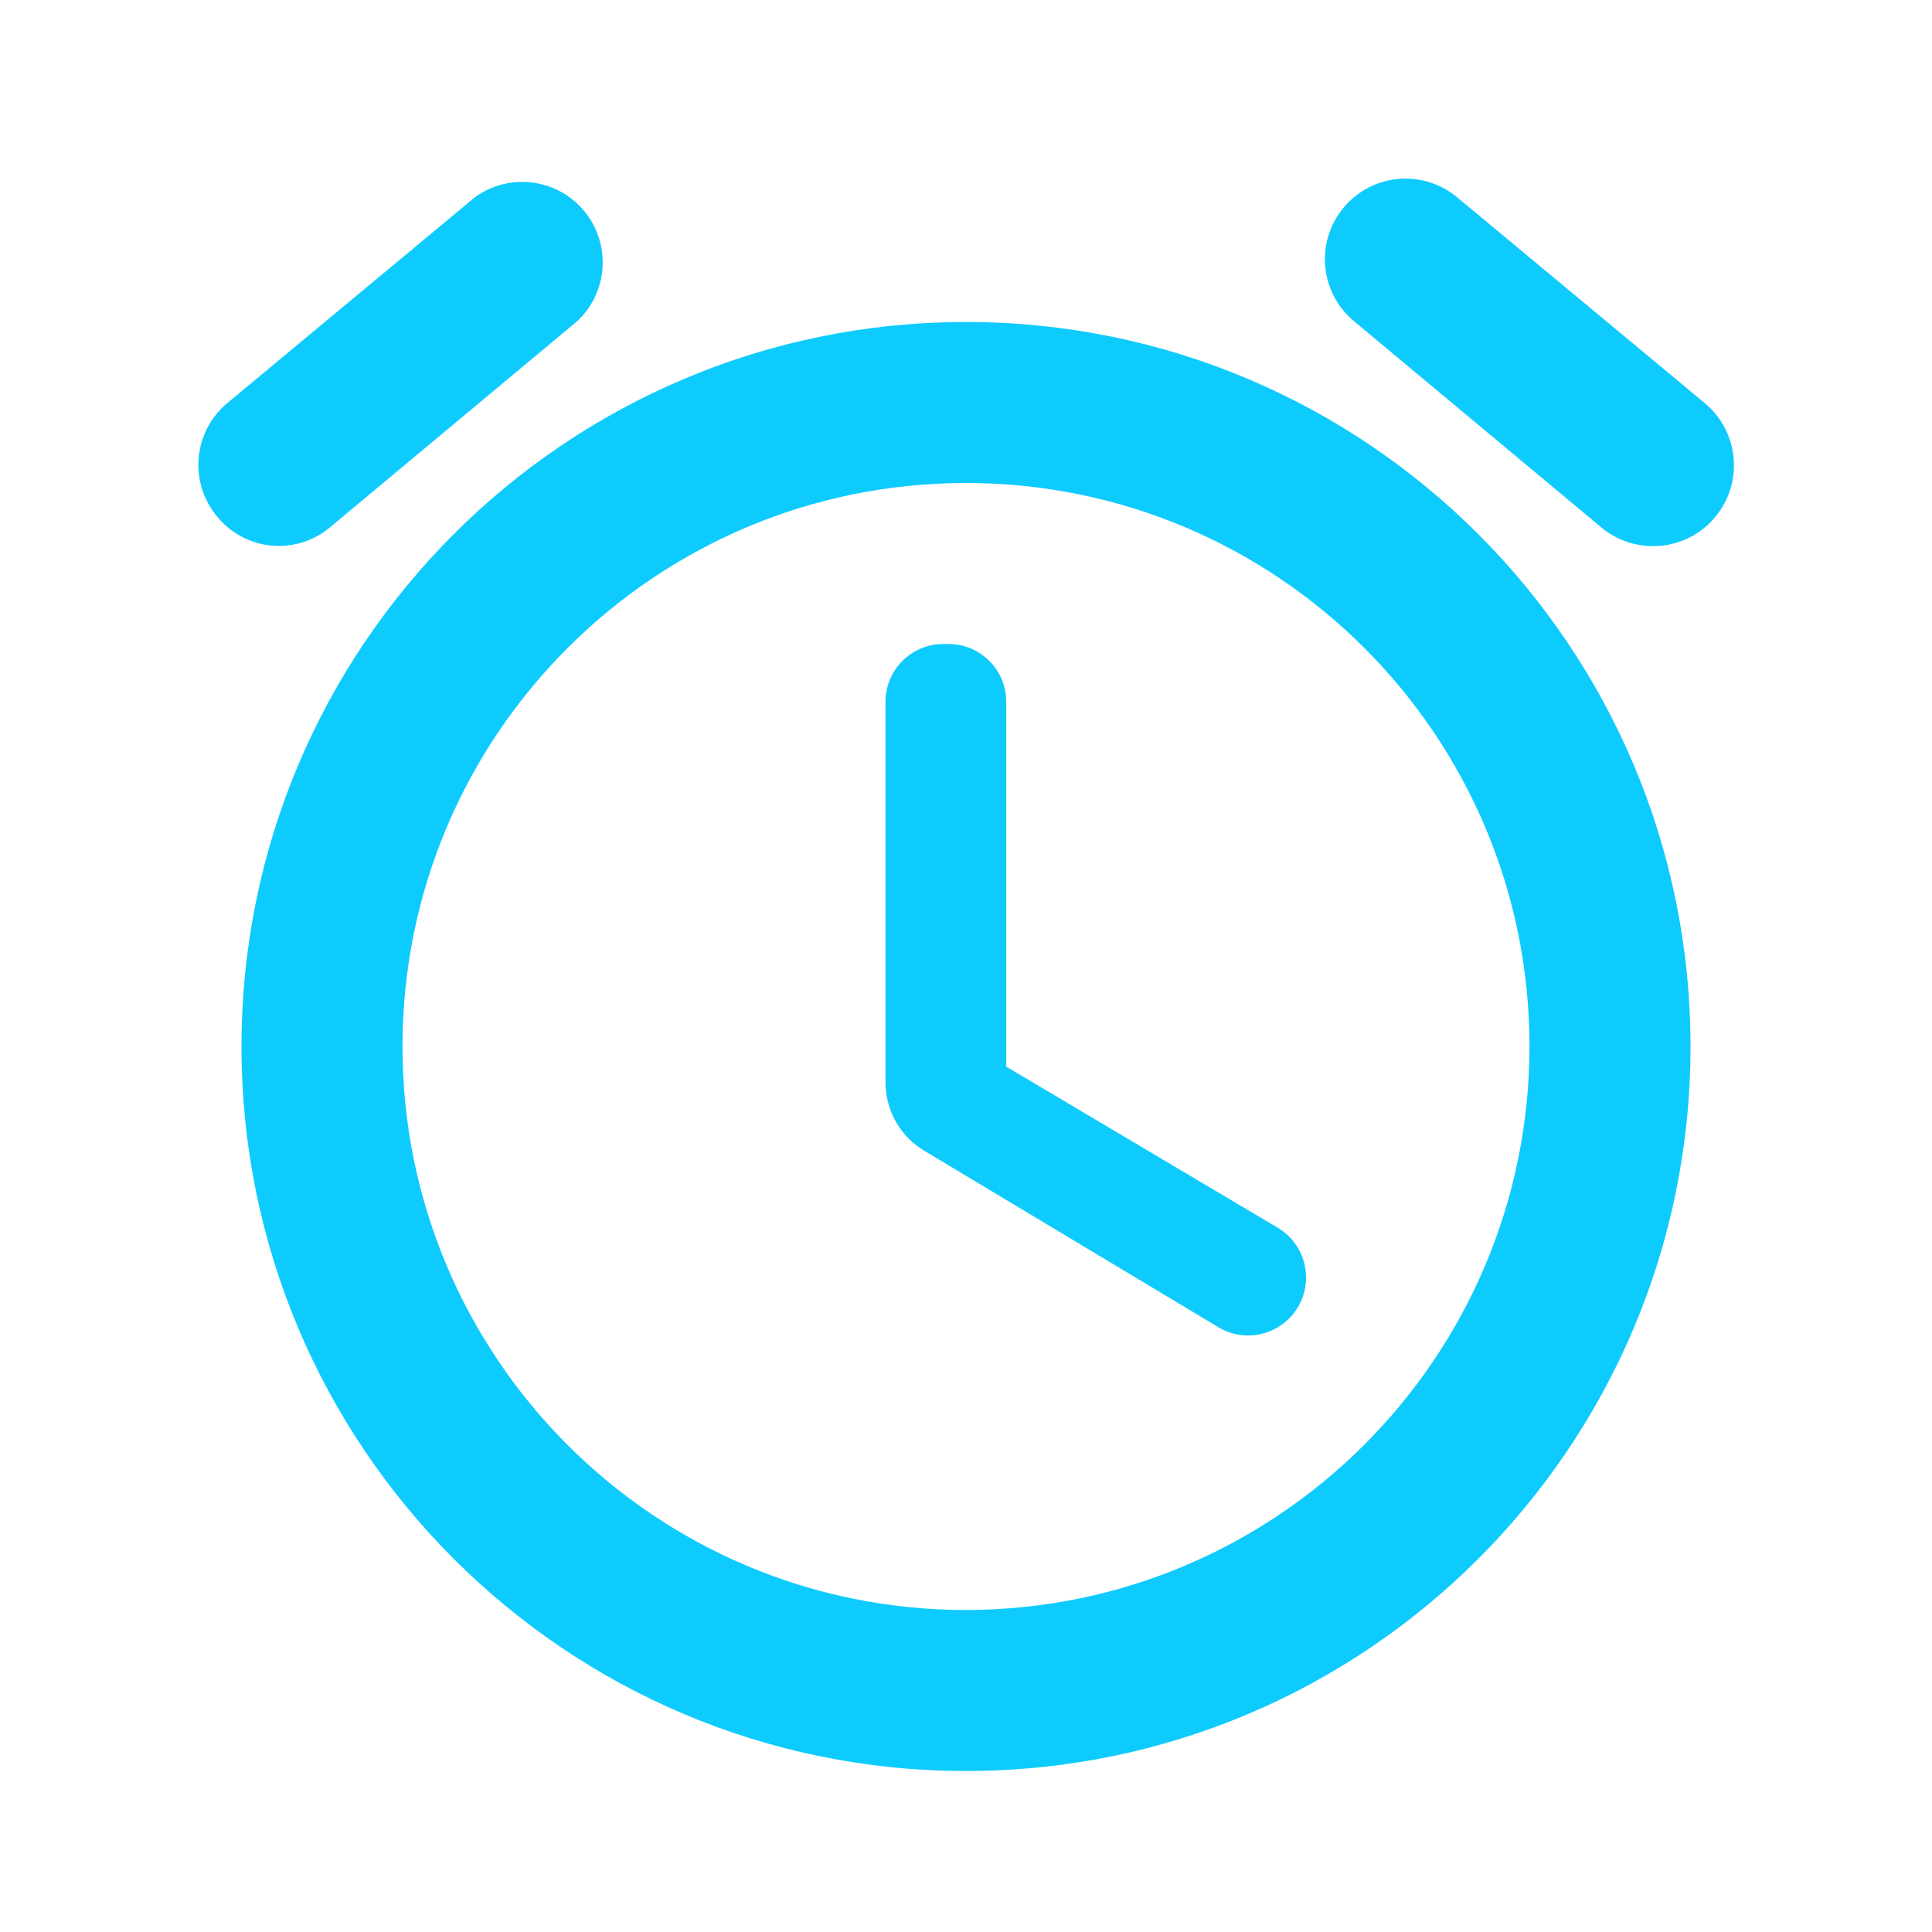
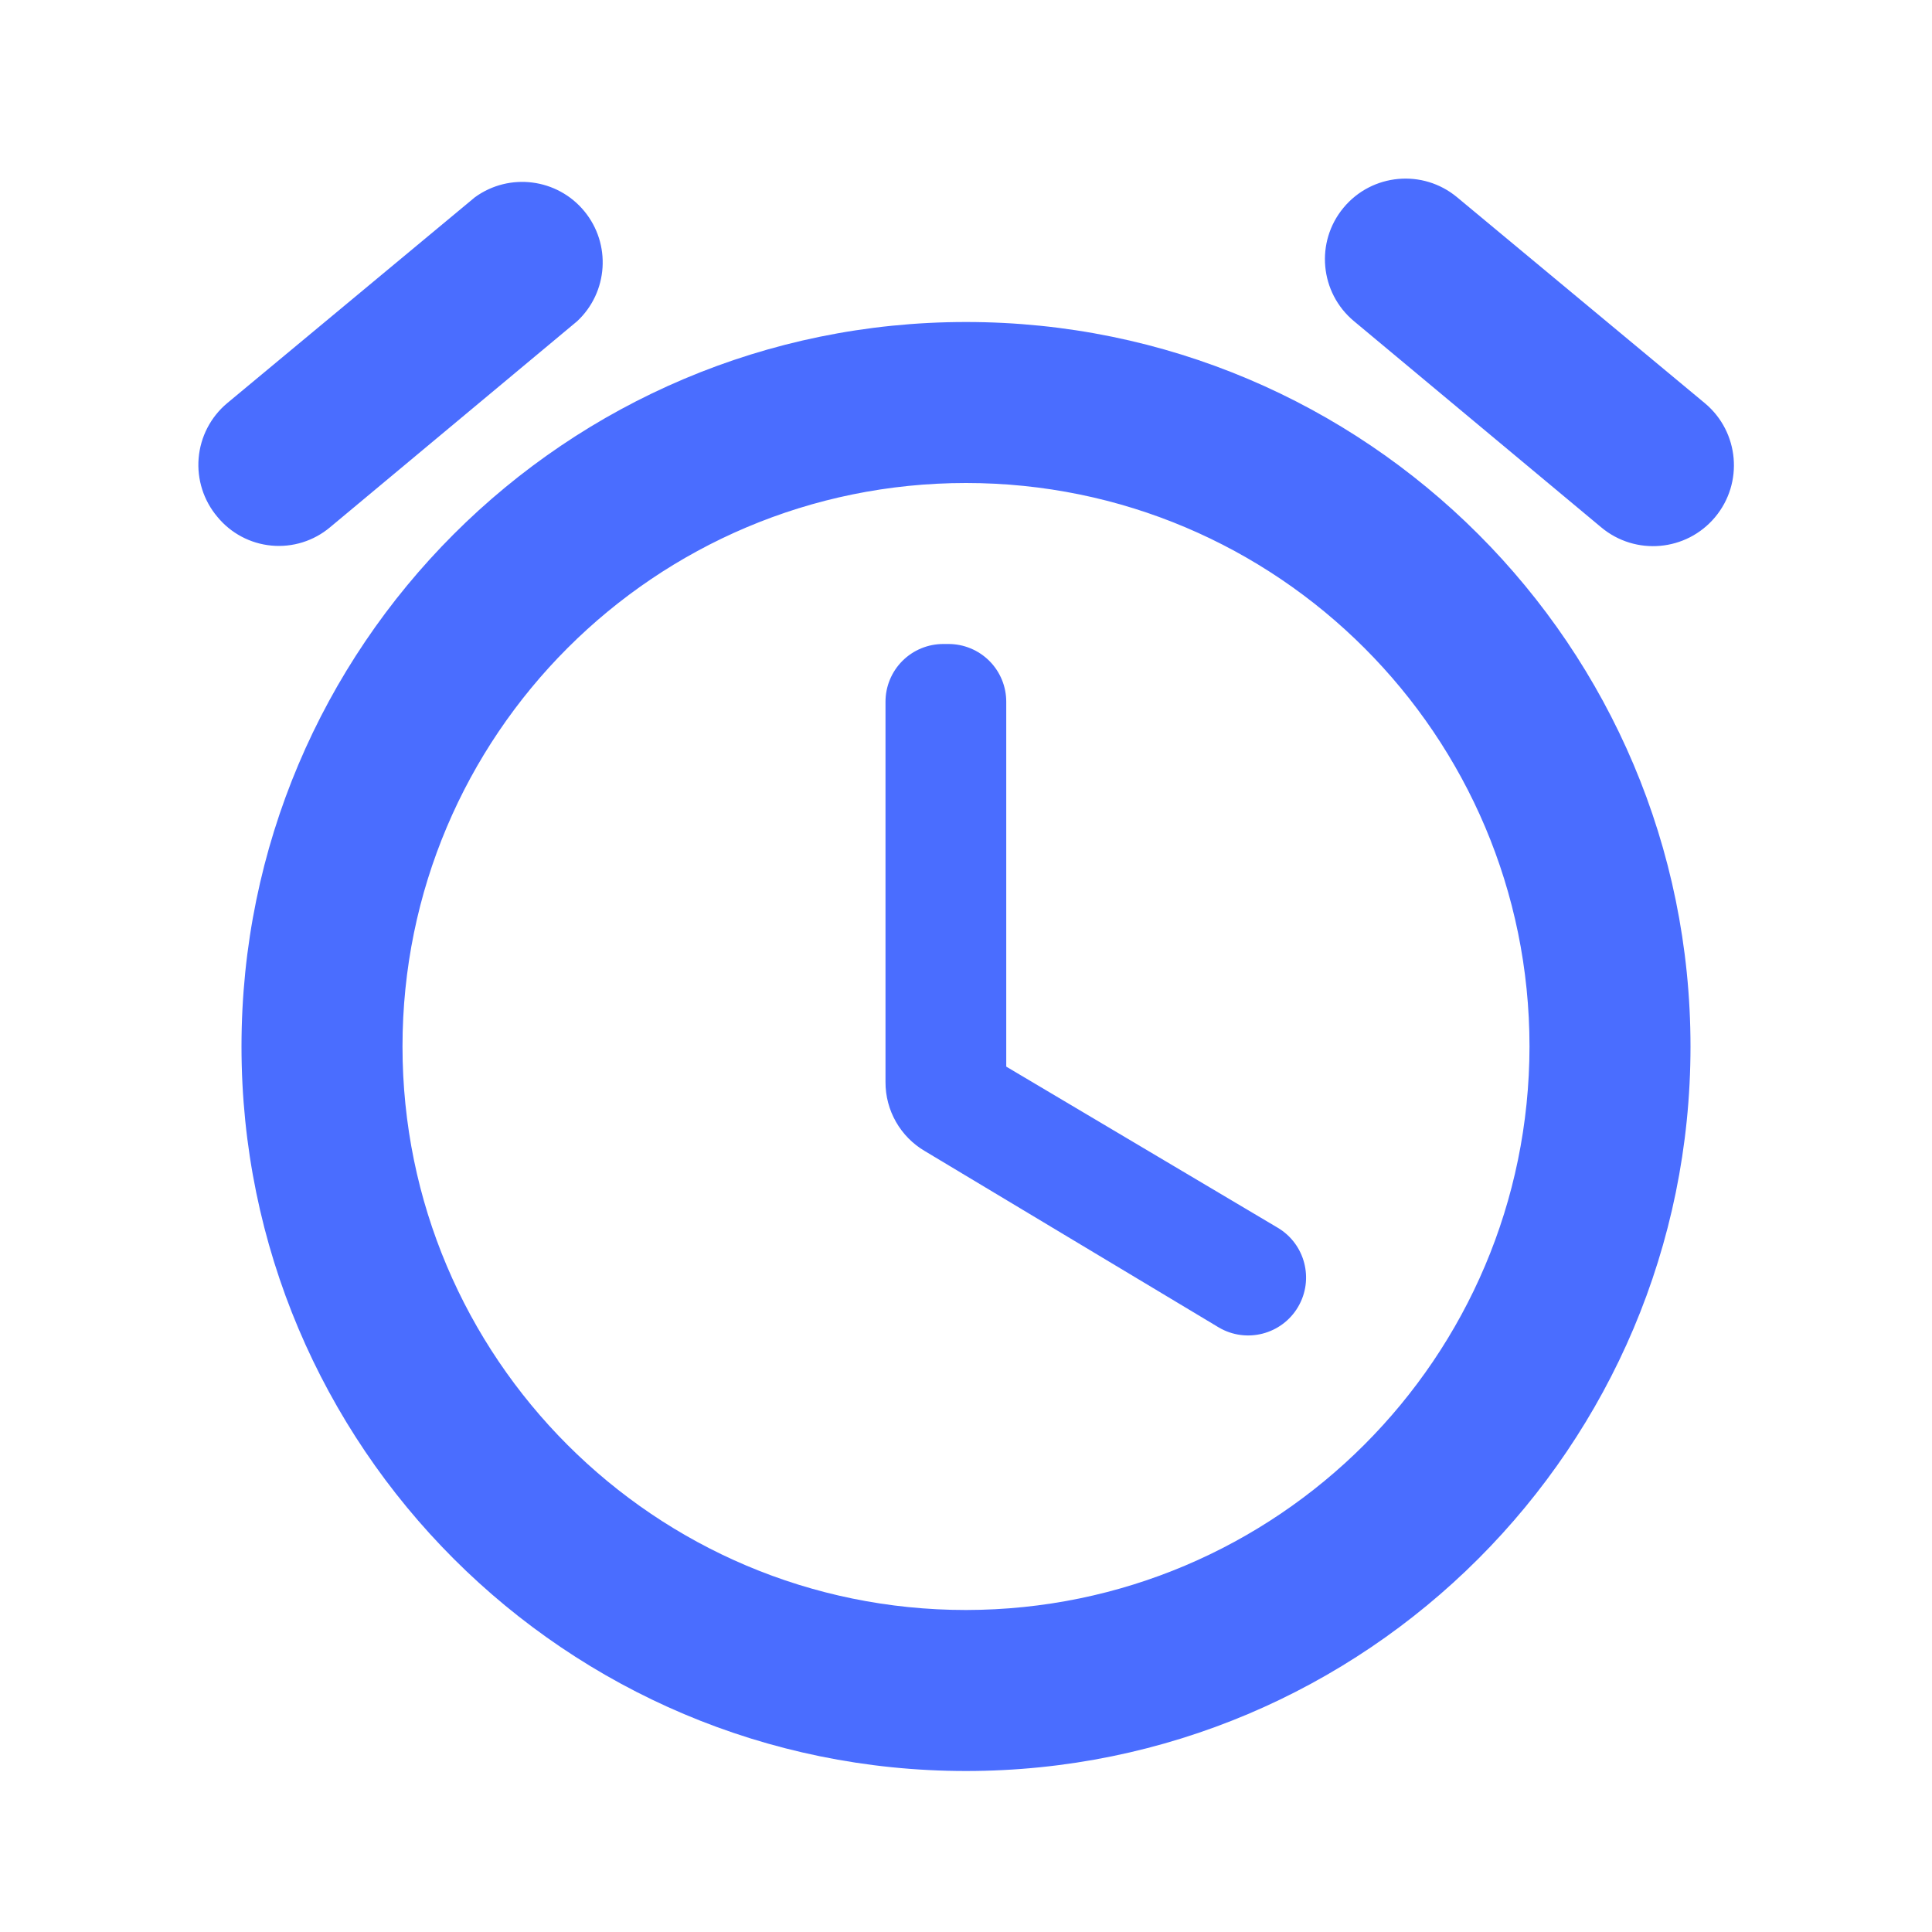
<svg xmlns="http://www.w3.org/2000/svg" width="24" height="24" viewBox="0 0 24 24">
  <defs>
-     <style>.a{fill:none;}.b{fill:#0ecbfd;}</style>
+     <style>.a{fill:none;}.b{fill:#4A6DFF;}</style>
  </defs>
  <path class="a" d="M0,0H24V24H0Z" />
  <path class="b" d="M15.87,15.25l-3.37-2V8.72A.717.717,0,0,0,11.78,8h-.06a.717.717,0,0,0-.72.72v4.72a.99.99,0,0,0,.49.86l3.65,2.19a.719.719,0,1,0,.73-1.24ZM21.18,5.01,18.1,2.45a1,1,0,0,0-1.28,1.54l3.07,2.56a1,1,0,0,0,1.29-1.54ZM4.1,6.55,7.17,3.99A1,1,0,0,0,5.9,2.45L2.82,5.01A1,1,0,0,0,2.7,6.42.988.988,0,0,0,4.1,6.55ZM12,4a9,9,0,1,0,9,9A9,9,0,0,0,12,4Zm0,16a7,7,0,1,1,7-7A7.008,7.008,0,0,1,12,20Z" />
</svg>
